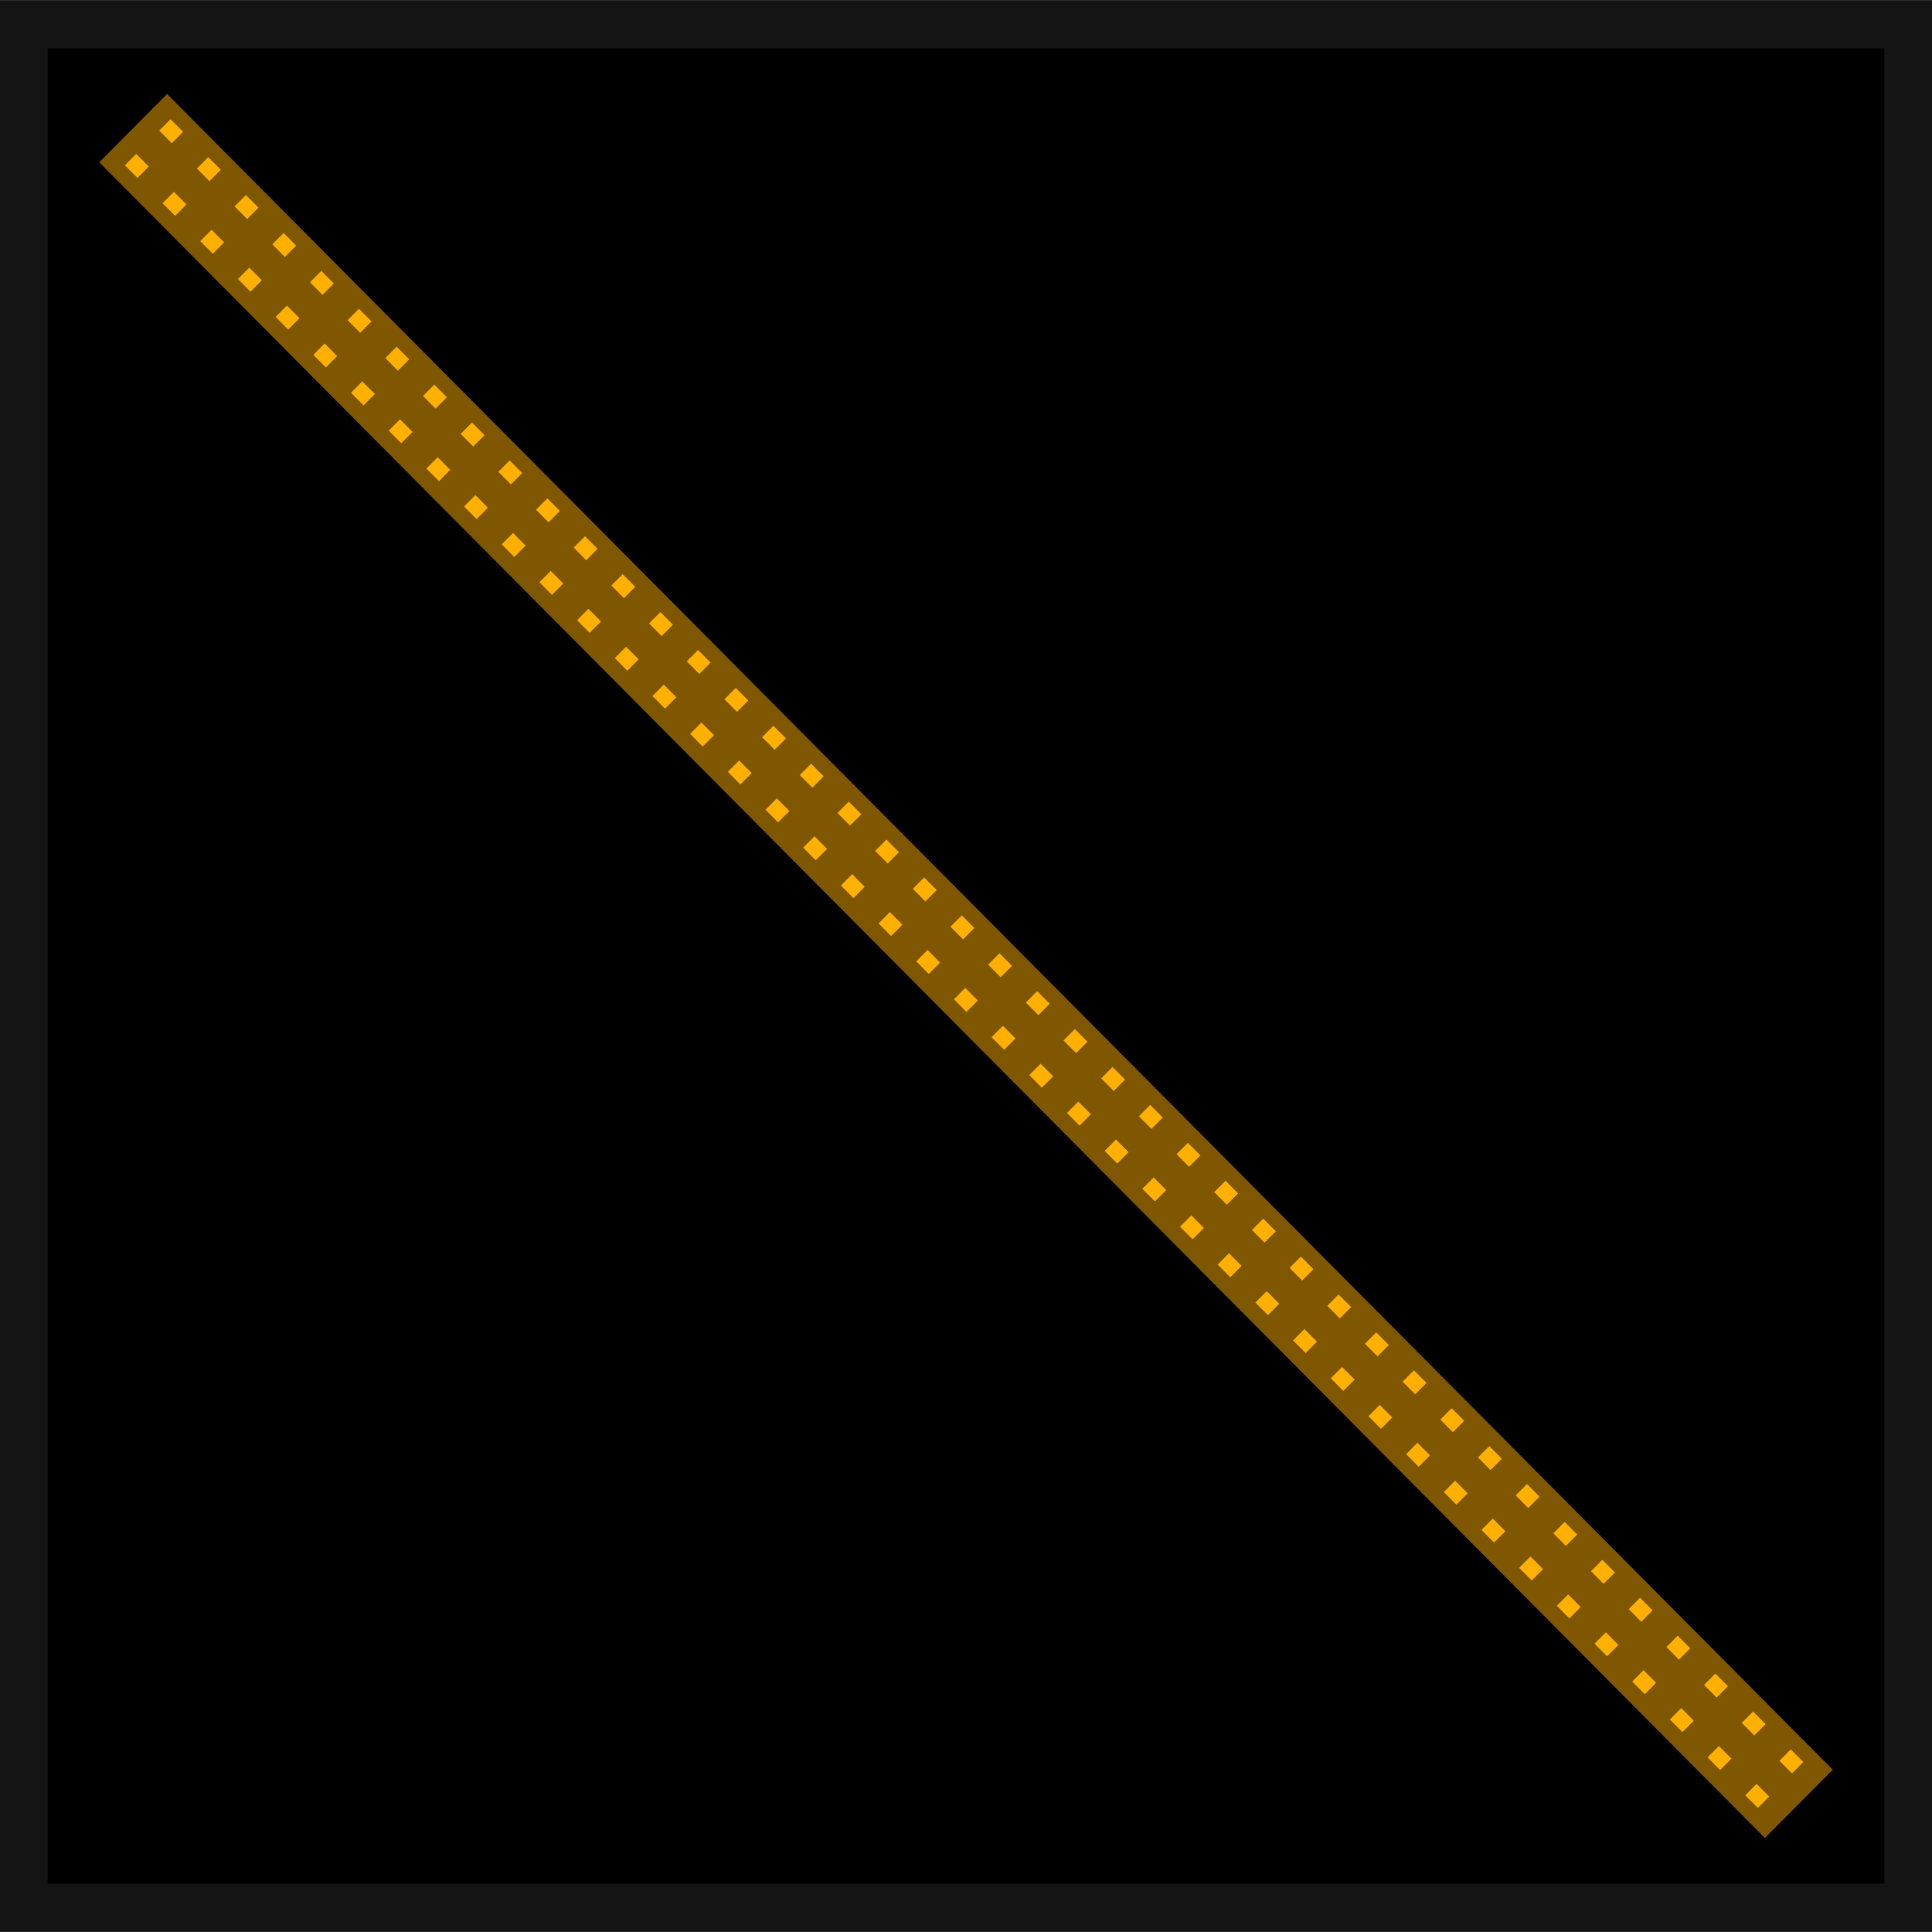
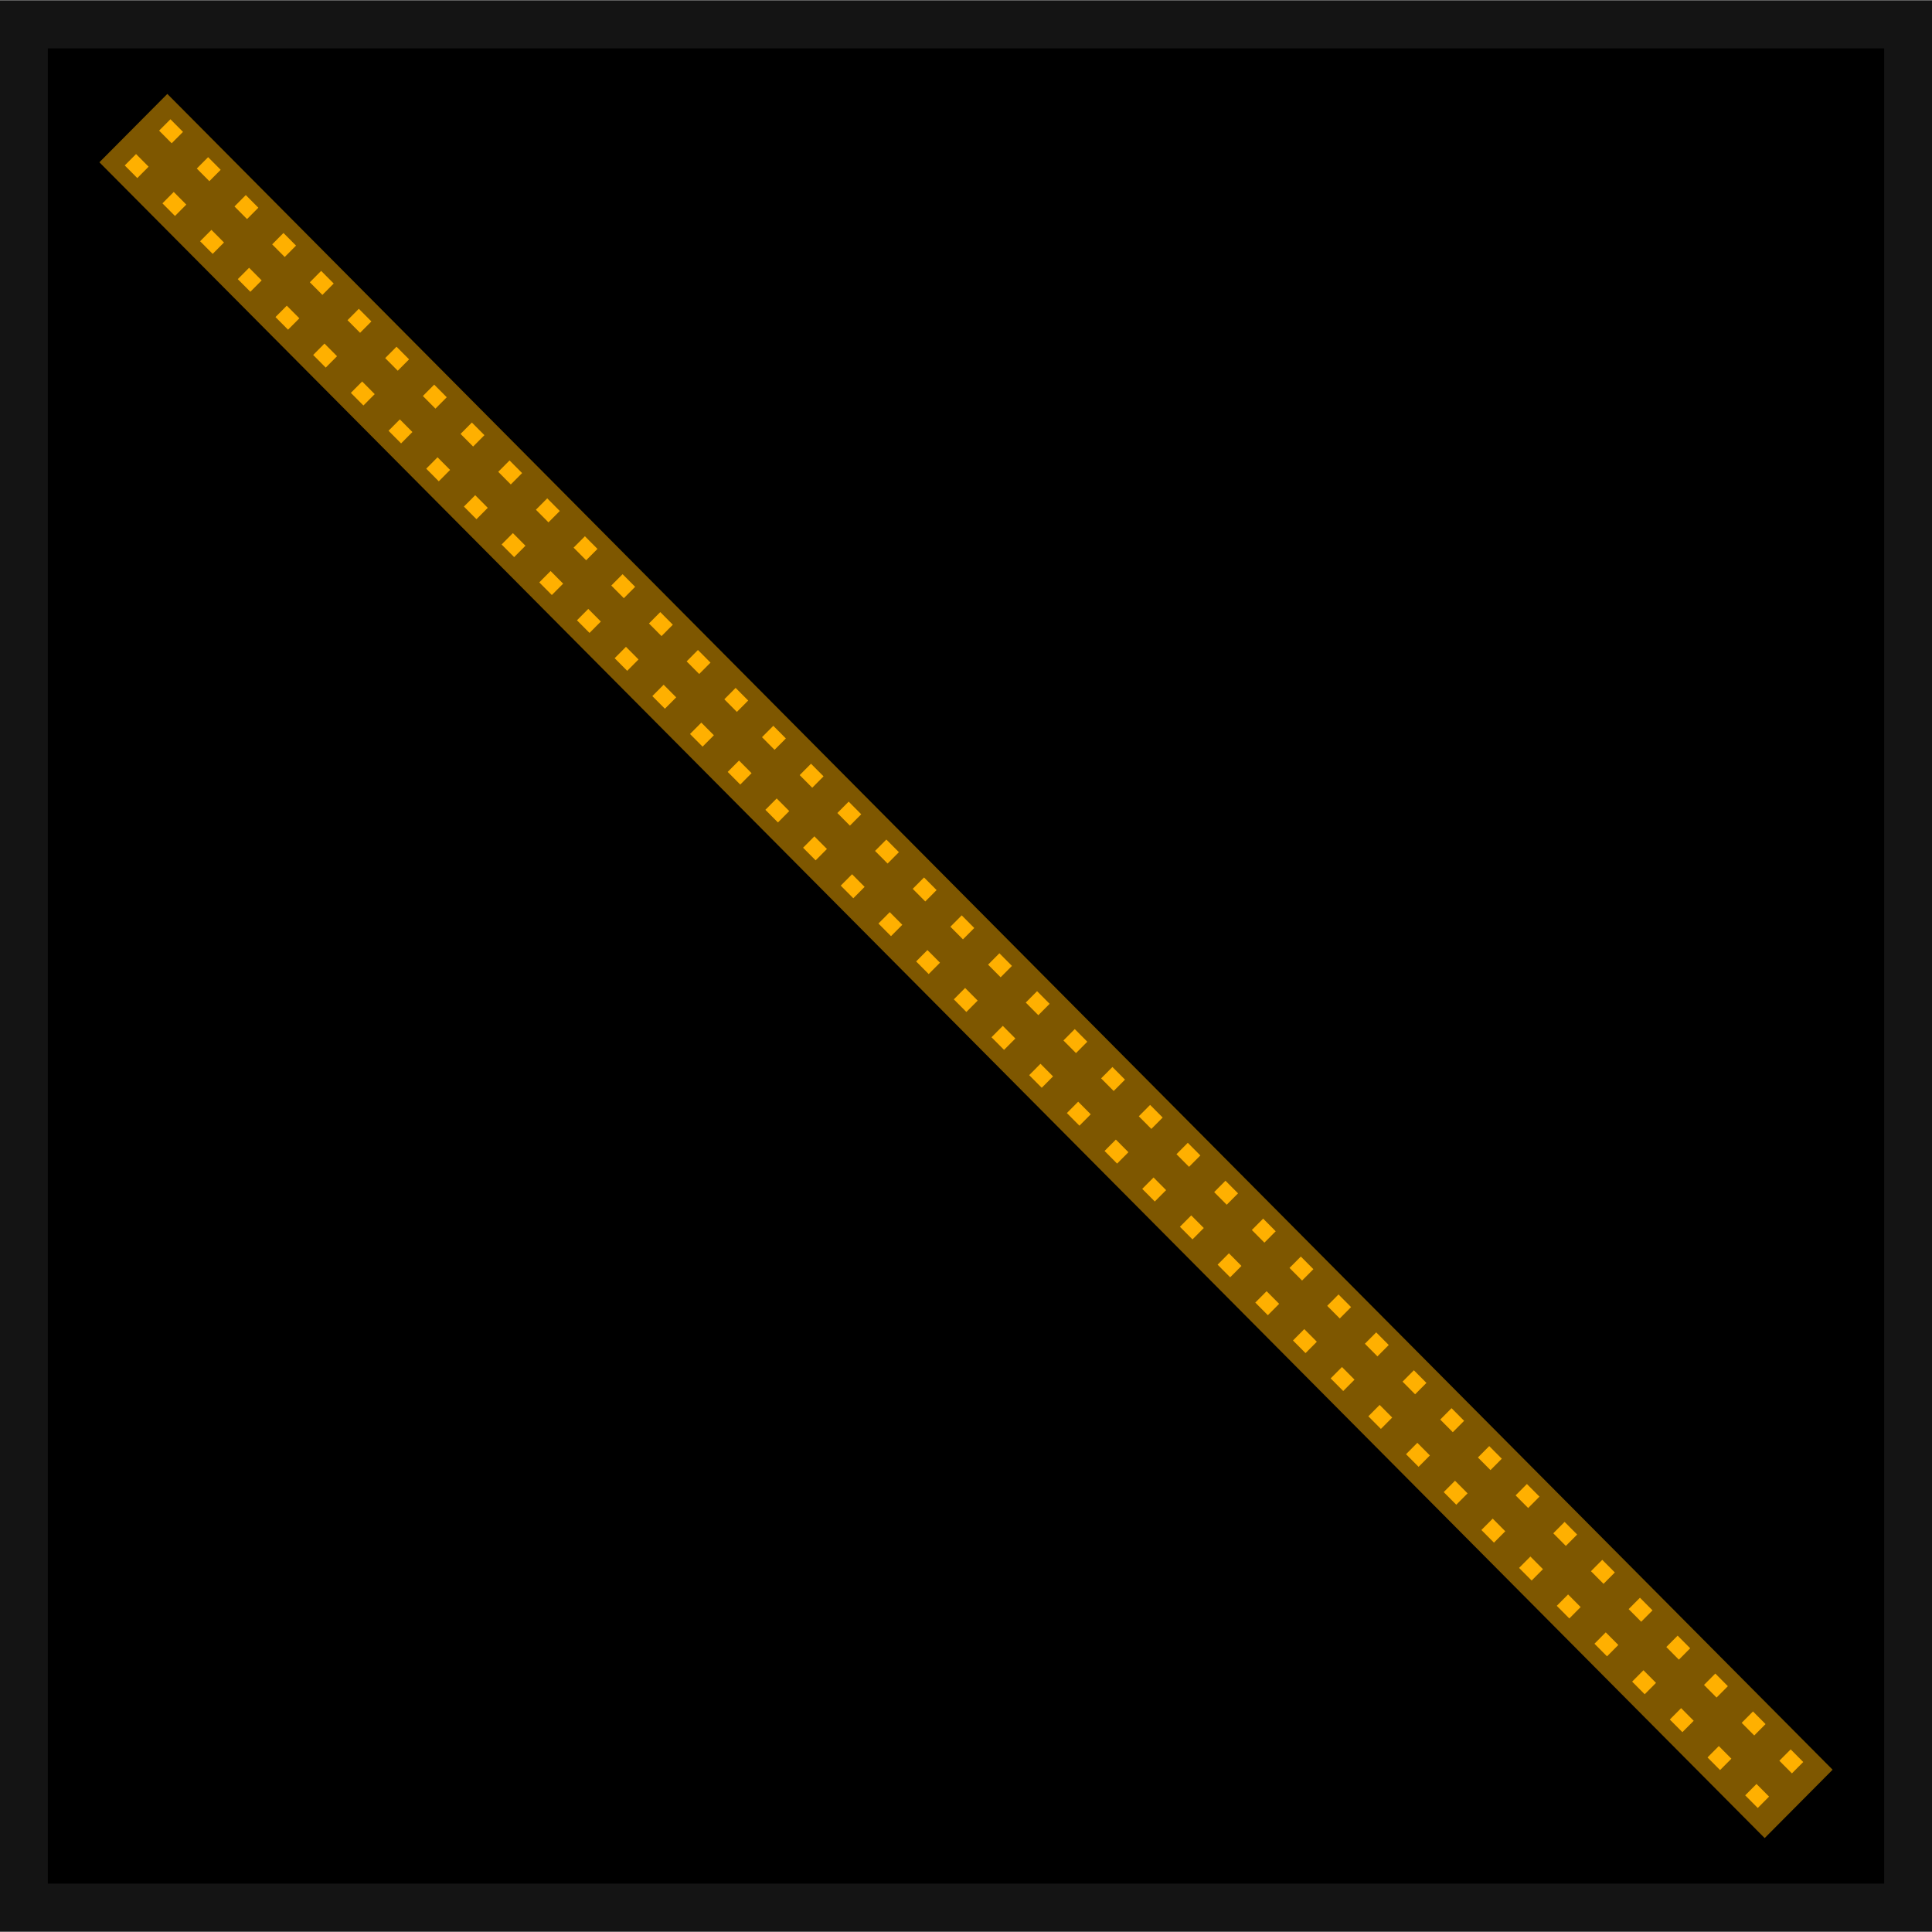
- <svg xmlns="http://www.w3.org/2000/svg" width="20" height="20" viewBox="0 0 20 20">
-   <path fill-rule="evenodd" fill="rgb(0%, 0%, 0%)" fill-opacity="1" stroke-width="4.968" stroke-linecap="butt" stroke-linejoin="miter" stroke="rgb(7.843%, 7.843%, 7.843%)" stroke-opacity="1" stroke-miterlimit="4" d="M 63.54 3.793 L 259.185 3.793 L 259.185 198.191 L 63.54 198.191 Z M 63.54 3.793 " transform="matrix(0.0997104, 0, 0, 0.10031, -6.089545, -0.13049)" />
-   <path fill="none" stroke-width="1.883" stroke-linecap="butt" stroke-linejoin="bevel" stroke="rgb(100%, 68.627%, 0%)" stroke-opacity="1" stroke-dasharray="1.883 3.766" stroke-miterlimit="4" d="M 37.785 97.246 L 285.351 97.269 " transform="matrix(0.069053, 0.0694676, -0.0621827, 0.0625561, 5.144856, -7.41521)" />
-   <path fill="none" stroke-width="1.883" stroke-linecap="butt" stroke-linejoin="bevel" stroke="rgb(100%, 68.627%, 0%)" stroke-opacity="1" stroke-dasharray="1.883 3.766" stroke-miterlimit="4" d="M 37.798 102.977 L 285.336 102.968 " transform="matrix(0.069053, 0.0694676, -0.0621827, 0.0625561, 5.144856, -7.41521)" />
-   <path fill-rule="evenodd" fill="rgb(100%, 68.627%, 0%)" fill-opacity="0.496" d="M 1.73 0.973 L 18.973 18.32 L 18.27 19.027 L 1.027 1.68 Z M 1.73 0.973 " />
+ <svg xmlns="http://www.w3.org/2000/svg" width="18" height="18" viewBox="0 0 18 18">
+   <path fill-rule="evenodd" fill="rgb(0%, 0%, 0%)" fill-opacity="1" stroke-width="4.968" stroke-linecap="butt" stroke-linejoin="miter" stroke="rgb(7.843%, 7.843%, 7.843%)" stroke-opacity="1" stroke-miterlimit="4" d="M 63.553 3.81 L 259.172 3.81 L 259.172 198.173 L 63.553 198.173 Z M 63.553 3.81 " transform="matrix(0.0897394, 0, 0, 0.090279, -5.48059, -0.117441)" />
+   <path fill="none" stroke-width="1.883" stroke-linecap="butt" stroke-linejoin="bevel" stroke="rgb(100%, 68.627%, 0%)" stroke-opacity="1" stroke-dasharray="1.883 3.766" stroke-miterlimit="4" d="M 37.779 97.26 L 285.373 97.272 " transform="matrix(0.0621477, 0.0625208, -0.0559644, 0.0563005, 4.63037, -6.673689)" />
+   <path fill="none" stroke-width="1.883" stroke-linecap="butt" stroke-linejoin="bevel" stroke="rgb(100%, 68.627%, 0%)" stroke-opacity="1" stroke-dasharray="1.883 3.766" stroke-miterlimit="4" d="M 37.795 103.001 L 285.358 102.978 " transform="matrix(0.0621477, 0.0625208, -0.0559644, 0.0563005, 4.63037, -6.673689)" />
+   <path fill-rule="evenodd" fill="rgb(100%, 68.627%, 0%)" fill-opacity="0.496" d="M 1.559 0.875 L 17.074 16.488 L 16.441 17.125 L 0.926 1.512 Z M 1.559 0.875 " />
</svg>
